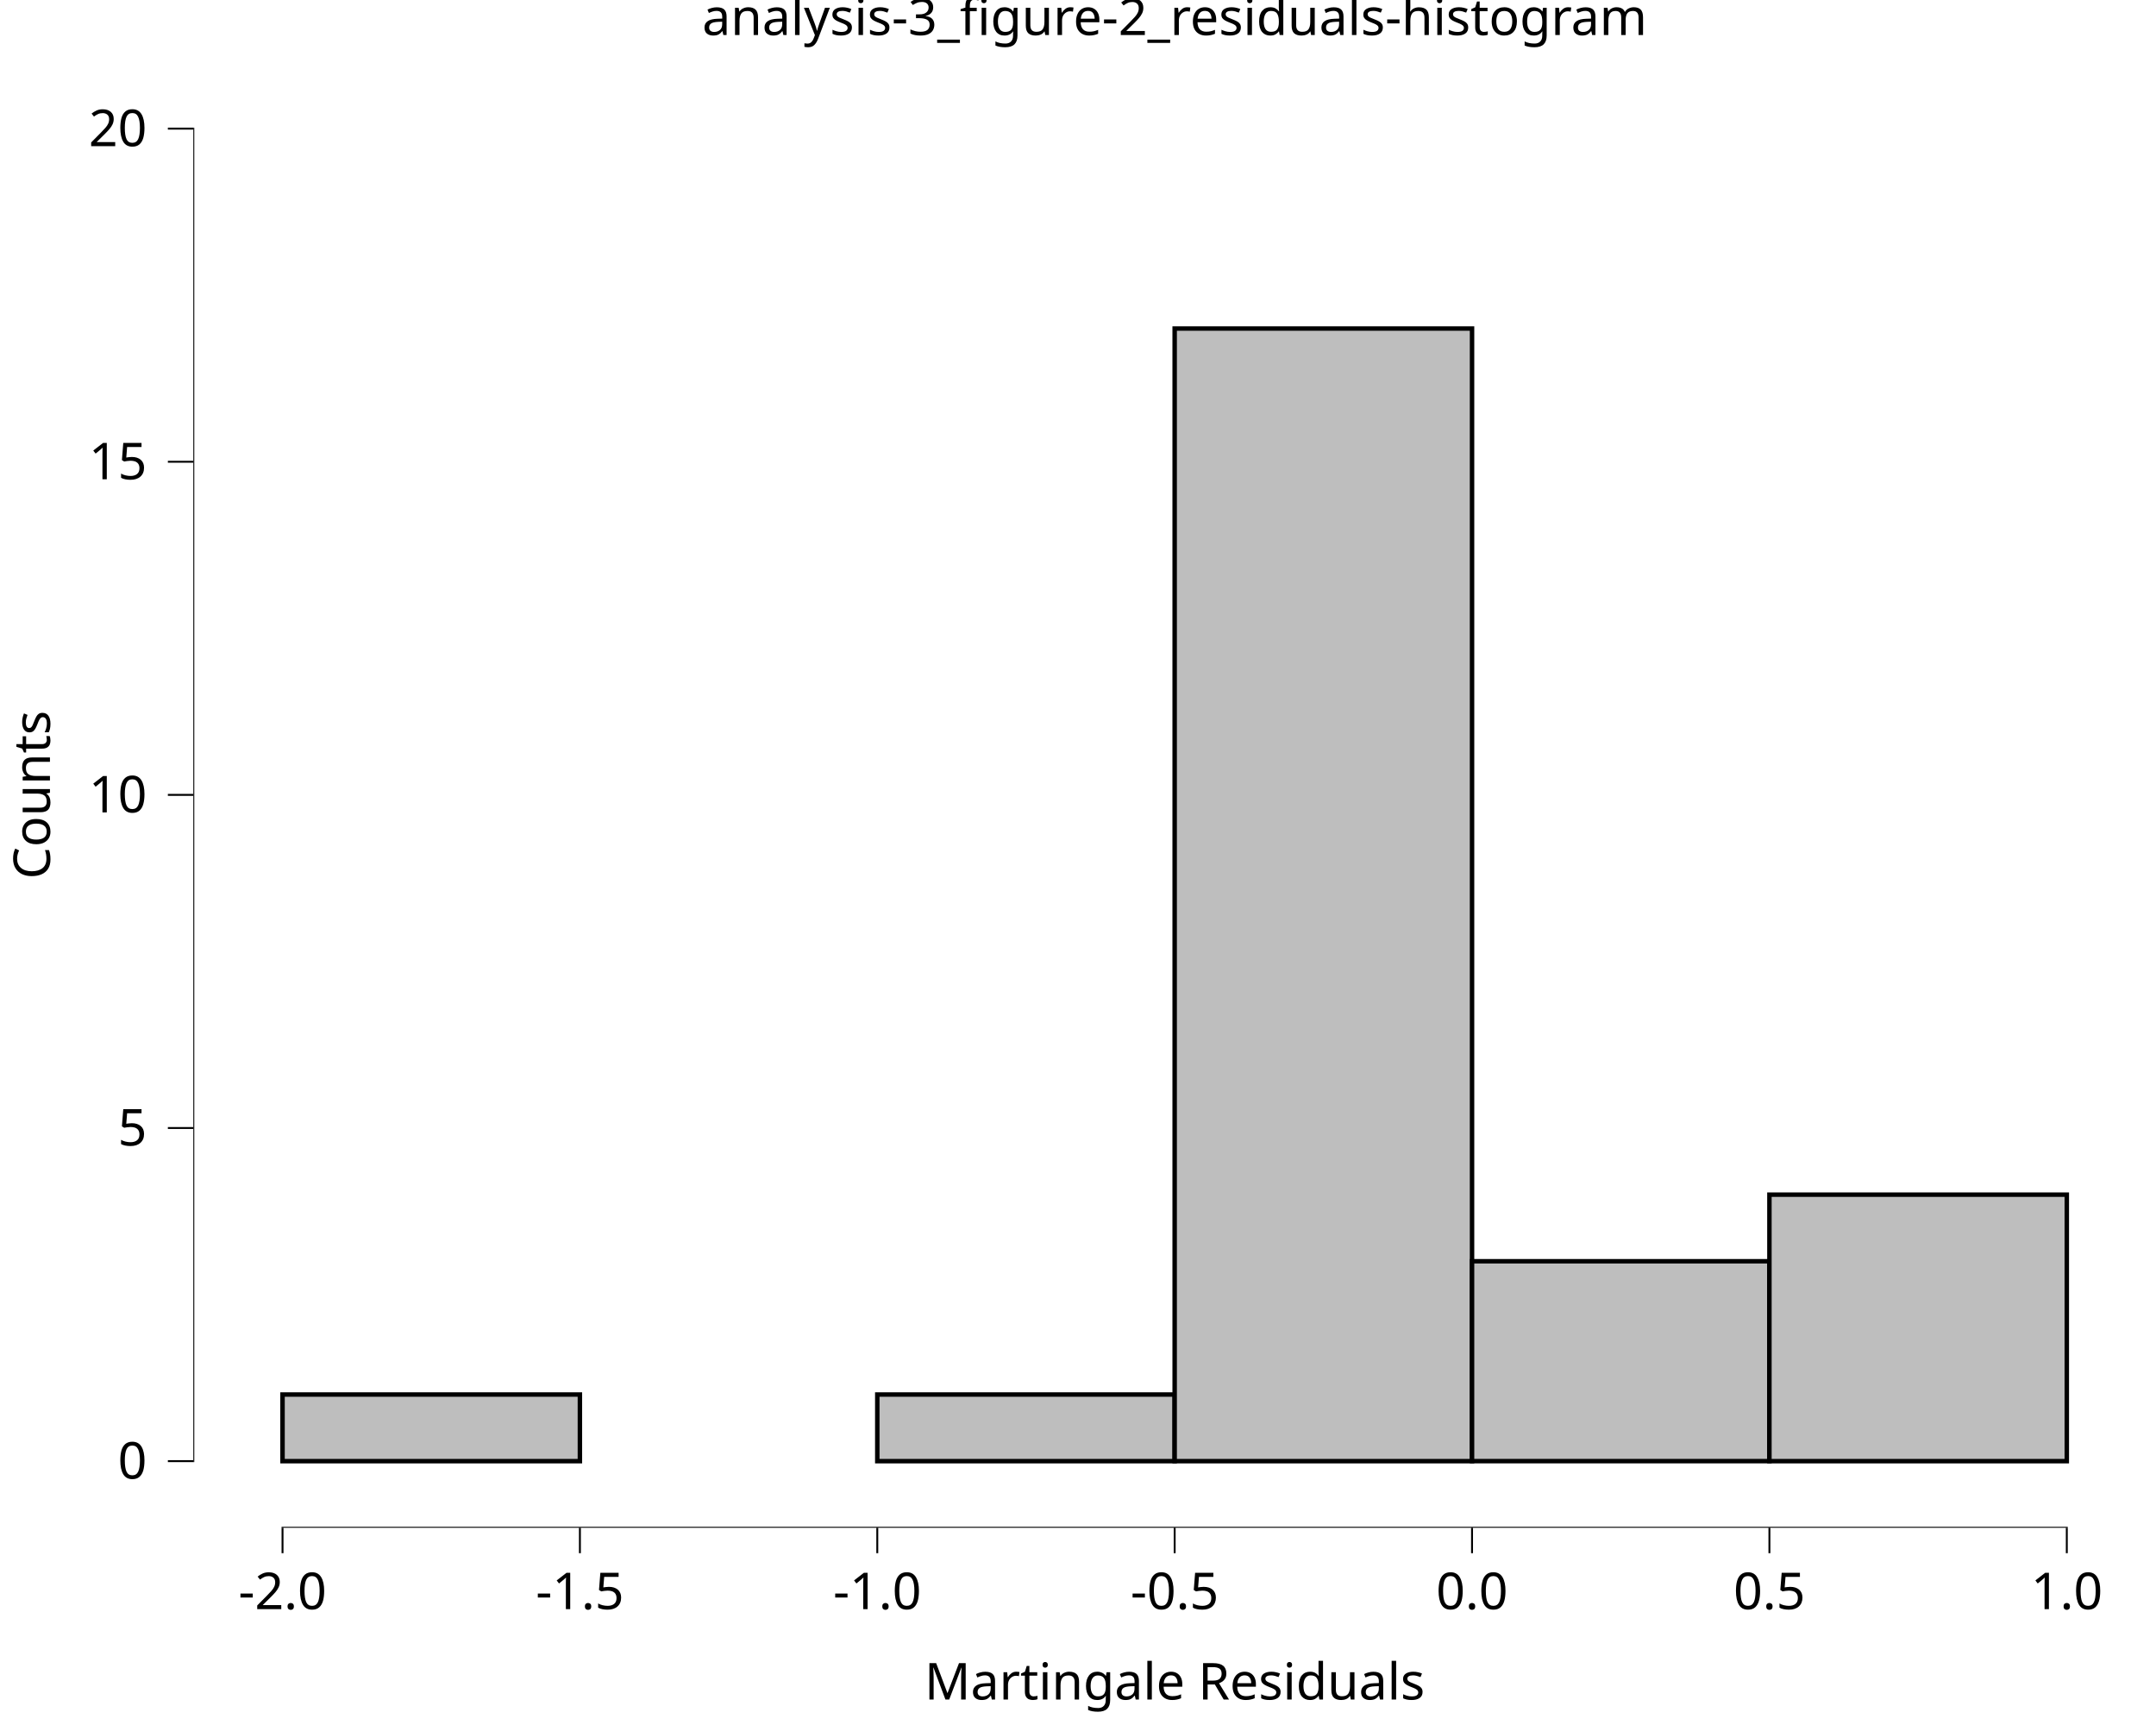
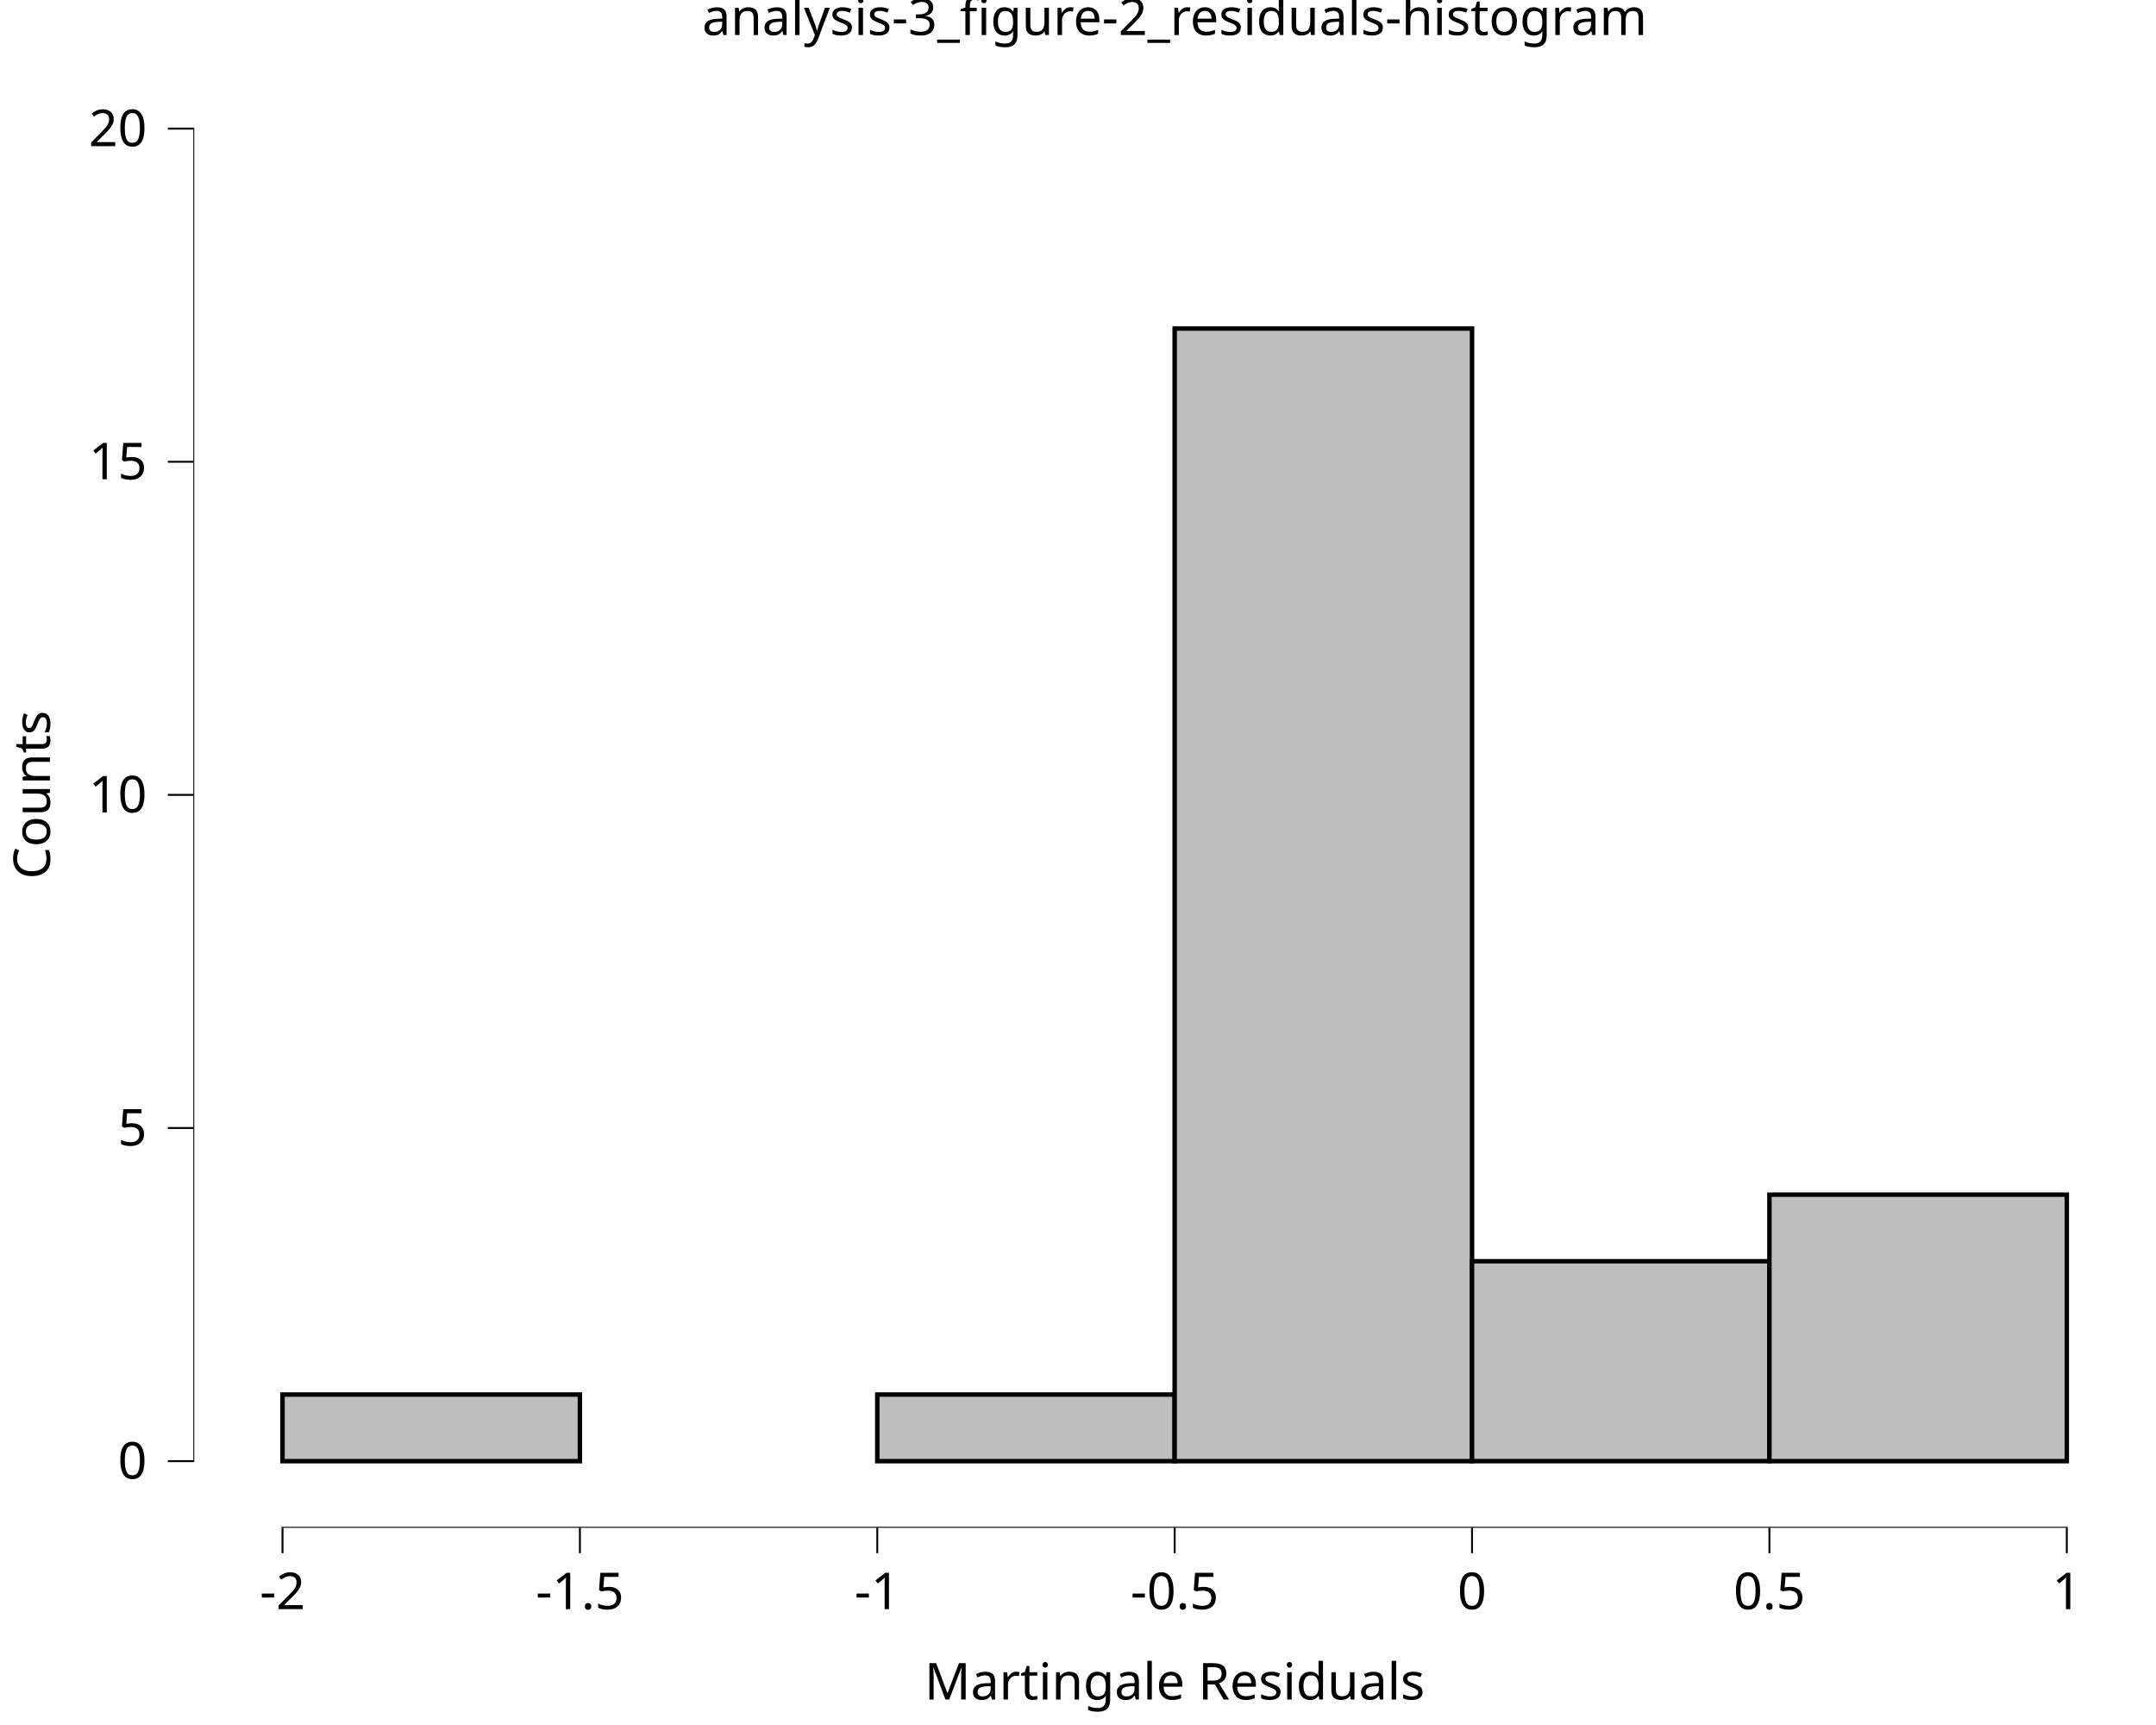
<svg xmlns="http://www.w3.org/2000/svg" class="svglite" data-engine-version="2.0" width="720.00pt" height="576.00pt" viewBox="0 0 720.00 576.00">
  <defs>
    <style type="text/css">
    .svglite line, .svglite polyline, .svglite polygon, .svglite path, .svglite rect, .svglite circle {
      fill: none;
      stroke: #000000;
      stroke-linecap: round;
      stroke-linejoin: round;
      stroke-miterlimit: 10.00;
    }
  </style>
  </defs>
  <rect width="100%" height="100%" style="stroke: none; fill: #FFFFFF;" />
  <defs>
    <clipPath id="cpMC4wMHw3MjAuMDB8MC4wMHw1NzYuMDA=">
      <rect x="0.00" y="0.00" width="720.00" height="576.00" />
    </clipPath>
  </defs>
  <g clip-path="url(#cpMC4wMHw3MjAuMDB8MC4wMHw1NzYuMDA=)">
    <rect x="-0" y="0.00" width="720.00" height="576.00" style="stroke-width: 10.67; stroke: none;" />
  </g>
  <defs>
    <clipPath id="cpNjQuNTZ8NzIwLjAwfDIwLjcxfDUxMC4xNA==">
      <rect x="64.56" y="20.71" width="655.44" height="489.43" />
    </clipPath>
  </defs>
  <g clip-path="url(#cpNjQuNTZ8NzIwLjAwfDIwLjcxfDUxMC4xNA==)">
    <rect x="64.56" y="20.71" width="655.44" height="489.43" style="stroke-width: 10.67; stroke: none;" />
    <rect x="94.35" y="465.65" width="99.31" height="22.25" style="stroke-width: 1.49; stroke-linecap: butt; stroke-linejoin: miter; fill: #BEBEBE;" />
    <rect x="193.66" y="487.89" width="99.31" height="0.00" style="stroke-width: 1.49; stroke-linecap: butt; stroke-linejoin: miter; fill: #BEBEBE;" />
    <rect x="292.97" y="465.65" width="99.31" height="22.25" style="stroke-width: 1.49; stroke-linecap: butt; stroke-linejoin: miter; fill: #BEBEBE;" />
    <rect x="392.28" y="109.70" width="99.31" height="378.20" style="stroke-width: 1.49; stroke-linecap: butt; stroke-linejoin: miter; fill: #BEBEBE;" />
    <rect x="491.59" y="421.15" width="99.31" height="66.74" style="stroke-width: 1.49; stroke-linecap: butt; stroke-linejoin: miter; fill: #BEBEBE;" />
    <rect x="590.90" y="398.91" width="99.31" height="88.99" style="stroke-width: 1.49; stroke-linecap: butt; stroke-linejoin: miter; fill: #BEBEBE;" />
    <line x1="94.03" y1="510.14" x2="690.53" y2="510.14" style="stroke-width: 0.64; stroke-linecap: butt;" />
    <line x1="64.56" y1="488.21" x2="64.56" y2="42.64" style="stroke-width: 0.64; stroke-linecap: butt;" />
    <rect x="64.56" y="20.71" width="655.44" height="489.43" style="stroke-width: 0.00; stroke: none;" />
  </g>
  <g clip-path="url(#cpMC4wMHw3MjAuMDB8MC4wMHw1NzYuMDA=)">
    <polyline points="64.56,510.14 64.56,20.71 " style="stroke-width: 0.00; stroke: none; stroke-linecap: butt;" />
    <text x="49.08" y="493.74" text-anchor="end" style="font-size: 17.00px; font-family: sans;" textLength="9.46px" lengthAdjust="spacingAndGlyphs">0</text>
    <text x="49.08" y="382.51" text-anchor="end" style="font-size: 17.00px; font-family: sans;" textLength="9.46px" lengthAdjust="spacingAndGlyphs">5</text>
    <text x="49.08" y="271.27" text-anchor="end" style="font-size: 17.00px; font-family: sans;" textLength="18.91px" lengthAdjust="spacingAndGlyphs">10</text>
    <text x="49.08" y="160.04" text-anchor="end" style="font-size: 17.00px; font-family: sans;" textLength="18.91px" lengthAdjust="spacingAndGlyphs">15</text>
    <text x="49.08" y="48.80" text-anchor="end" style="font-size: 17.00px; font-family: sans;" textLength="18.91px" lengthAdjust="spacingAndGlyphs">20</text>
    <polyline points="56.06,487.89 64.56,487.89 " style="stroke-width: 0.64; stroke-linecap: butt;" />
    <polyline points="56.06,376.66 64.56,376.66 " style="stroke-width: 0.64; stroke-linecap: butt;" />
    <polyline points="56.06,265.42 64.56,265.42 " style="stroke-width: 0.64; stroke-linecap: butt;" />
    <polyline points="56.06,154.19 64.56,154.19 " style="stroke-width: 0.64; stroke-linecap: butt;" />
    <polyline points="56.06,42.95 64.56,42.95 " style="stroke-width: 0.64; stroke-linecap: butt;" />
    <polyline points="64.56,510.14 720.00,510.14 " style="stroke-width: 0.00; stroke: none; stroke-linecap: butt;" />
    <polyline points="94.35,518.64 94.35,510.14 " style="stroke-width: 0.64; stroke-linecap: butt;" />
    <polyline points="193.66,518.64 193.66,510.14 " style="stroke-width: 0.64; stroke-linecap: butt;" />
    <polyline points="292.97,518.64 292.97,510.14 " style="stroke-width: 0.64; stroke-linecap: butt;" />
    <polyline points="392.28,518.64 392.28,510.14 " style="stroke-width: 0.64; stroke-linecap: butt;" />
    <polyline points="491.59,518.64 491.59,510.14 " style="stroke-width: 0.64; stroke-linecap: butt;" />
    <polyline points="590.90,518.64 590.90,510.14 " style="stroke-width: 0.64; stroke-linecap: butt;" />
    <polyline points="690.21,518.64 690.21,510.14 " style="stroke-width: 0.64; stroke-linecap: butt;" />
-     <text x="94.35" y="537.32" text-anchor="middle" style="font-size: 17.00px; font-family: sans;" textLength="29.29px" lengthAdjust="spacingAndGlyphs">-2.0</text>
+     <text x="94.35" y="537.32" text-anchor="middle" style="font-size: 17.00px; font-family: sans;" textLength="15.12px" lengthAdjust="spacingAndGlyphs">-2</text>
    <text x="193.66" y="537.32" text-anchor="middle" style="font-size: 17.00px; font-family: sans;" textLength="29.29px" lengthAdjust="spacingAndGlyphs">-1.5</text>
-     <text x="292.97" y="537.32" text-anchor="middle" style="font-size: 17.00px; font-family: sans;" textLength="29.29px" lengthAdjust="spacingAndGlyphs">-1.0</text>
+     <text x="292.97" y="537.32" text-anchor="middle" style="font-size: 17.00px; font-family: sans;" textLength="15.12px" lengthAdjust="spacingAndGlyphs">-1</text>
    <text x="392.28" y="537.32" text-anchor="middle" style="font-size: 17.00px; font-family: sans;" textLength="29.29px" lengthAdjust="spacingAndGlyphs">-0.5</text>
-     <text x="491.59" y="537.32" text-anchor="middle" style="font-size: 17.00px; font-family: sans;" textLength="23.63px" lengthAdjust="spacingAndGlyphs">0.0</text>
+     <text x="491.59" y="537.32" text-anchor="middle" style="font-size: 17.00px; font-family: sans;" textLength="9.46px" lengthAdjust="spacingAndGlyphs">0</text>
    <text x="590.90" y="537.32" text-anchor="middle" style="font-size: 17.00px; font-family: sans;" textLength="23.63px" lengthAdjust="spacingAndGlyphs">0.5</text>
-     <text x="690.21" y="537.32" text-anchor="middle" style="font-size: 17.00px; font-family: sans;" textLength="23.63px" lengthAdjust="spacingAndGlyphs">1.0</text>
+     <text x="690.21" y="537.32" text-anchor="middle" style="font-size: 17.00px; font-family: sans;" textLength="9.46px" lengthAdjust="spacingAndGlyphs">1</text>
    <text x="392.28" y="567.49" text-anchor="middle" style="font-size: 17.00px; font-family: sans;" textLength="158.76px" lengthAdjust="spacingAndGlyphs">Martingale Residuals</text>
    <text transform="translate(16.68,265.42) rotate(-90)" text-anchor="middle" style="font-size: 17.00px; font-family: sans;" textLength="53.88px" lengthAdjust="spacingAndGlyphs">Counts</text>
    <text x="392.28" y="11.70" text-anchor="middle" style="font-size: 17.00px; font-family: sans;" textLength="301.46px" lengthAdjust="spacingAndGlyphs">analysis-3_figure-2_residuals-histogram</text>
  </g>
</svg>
